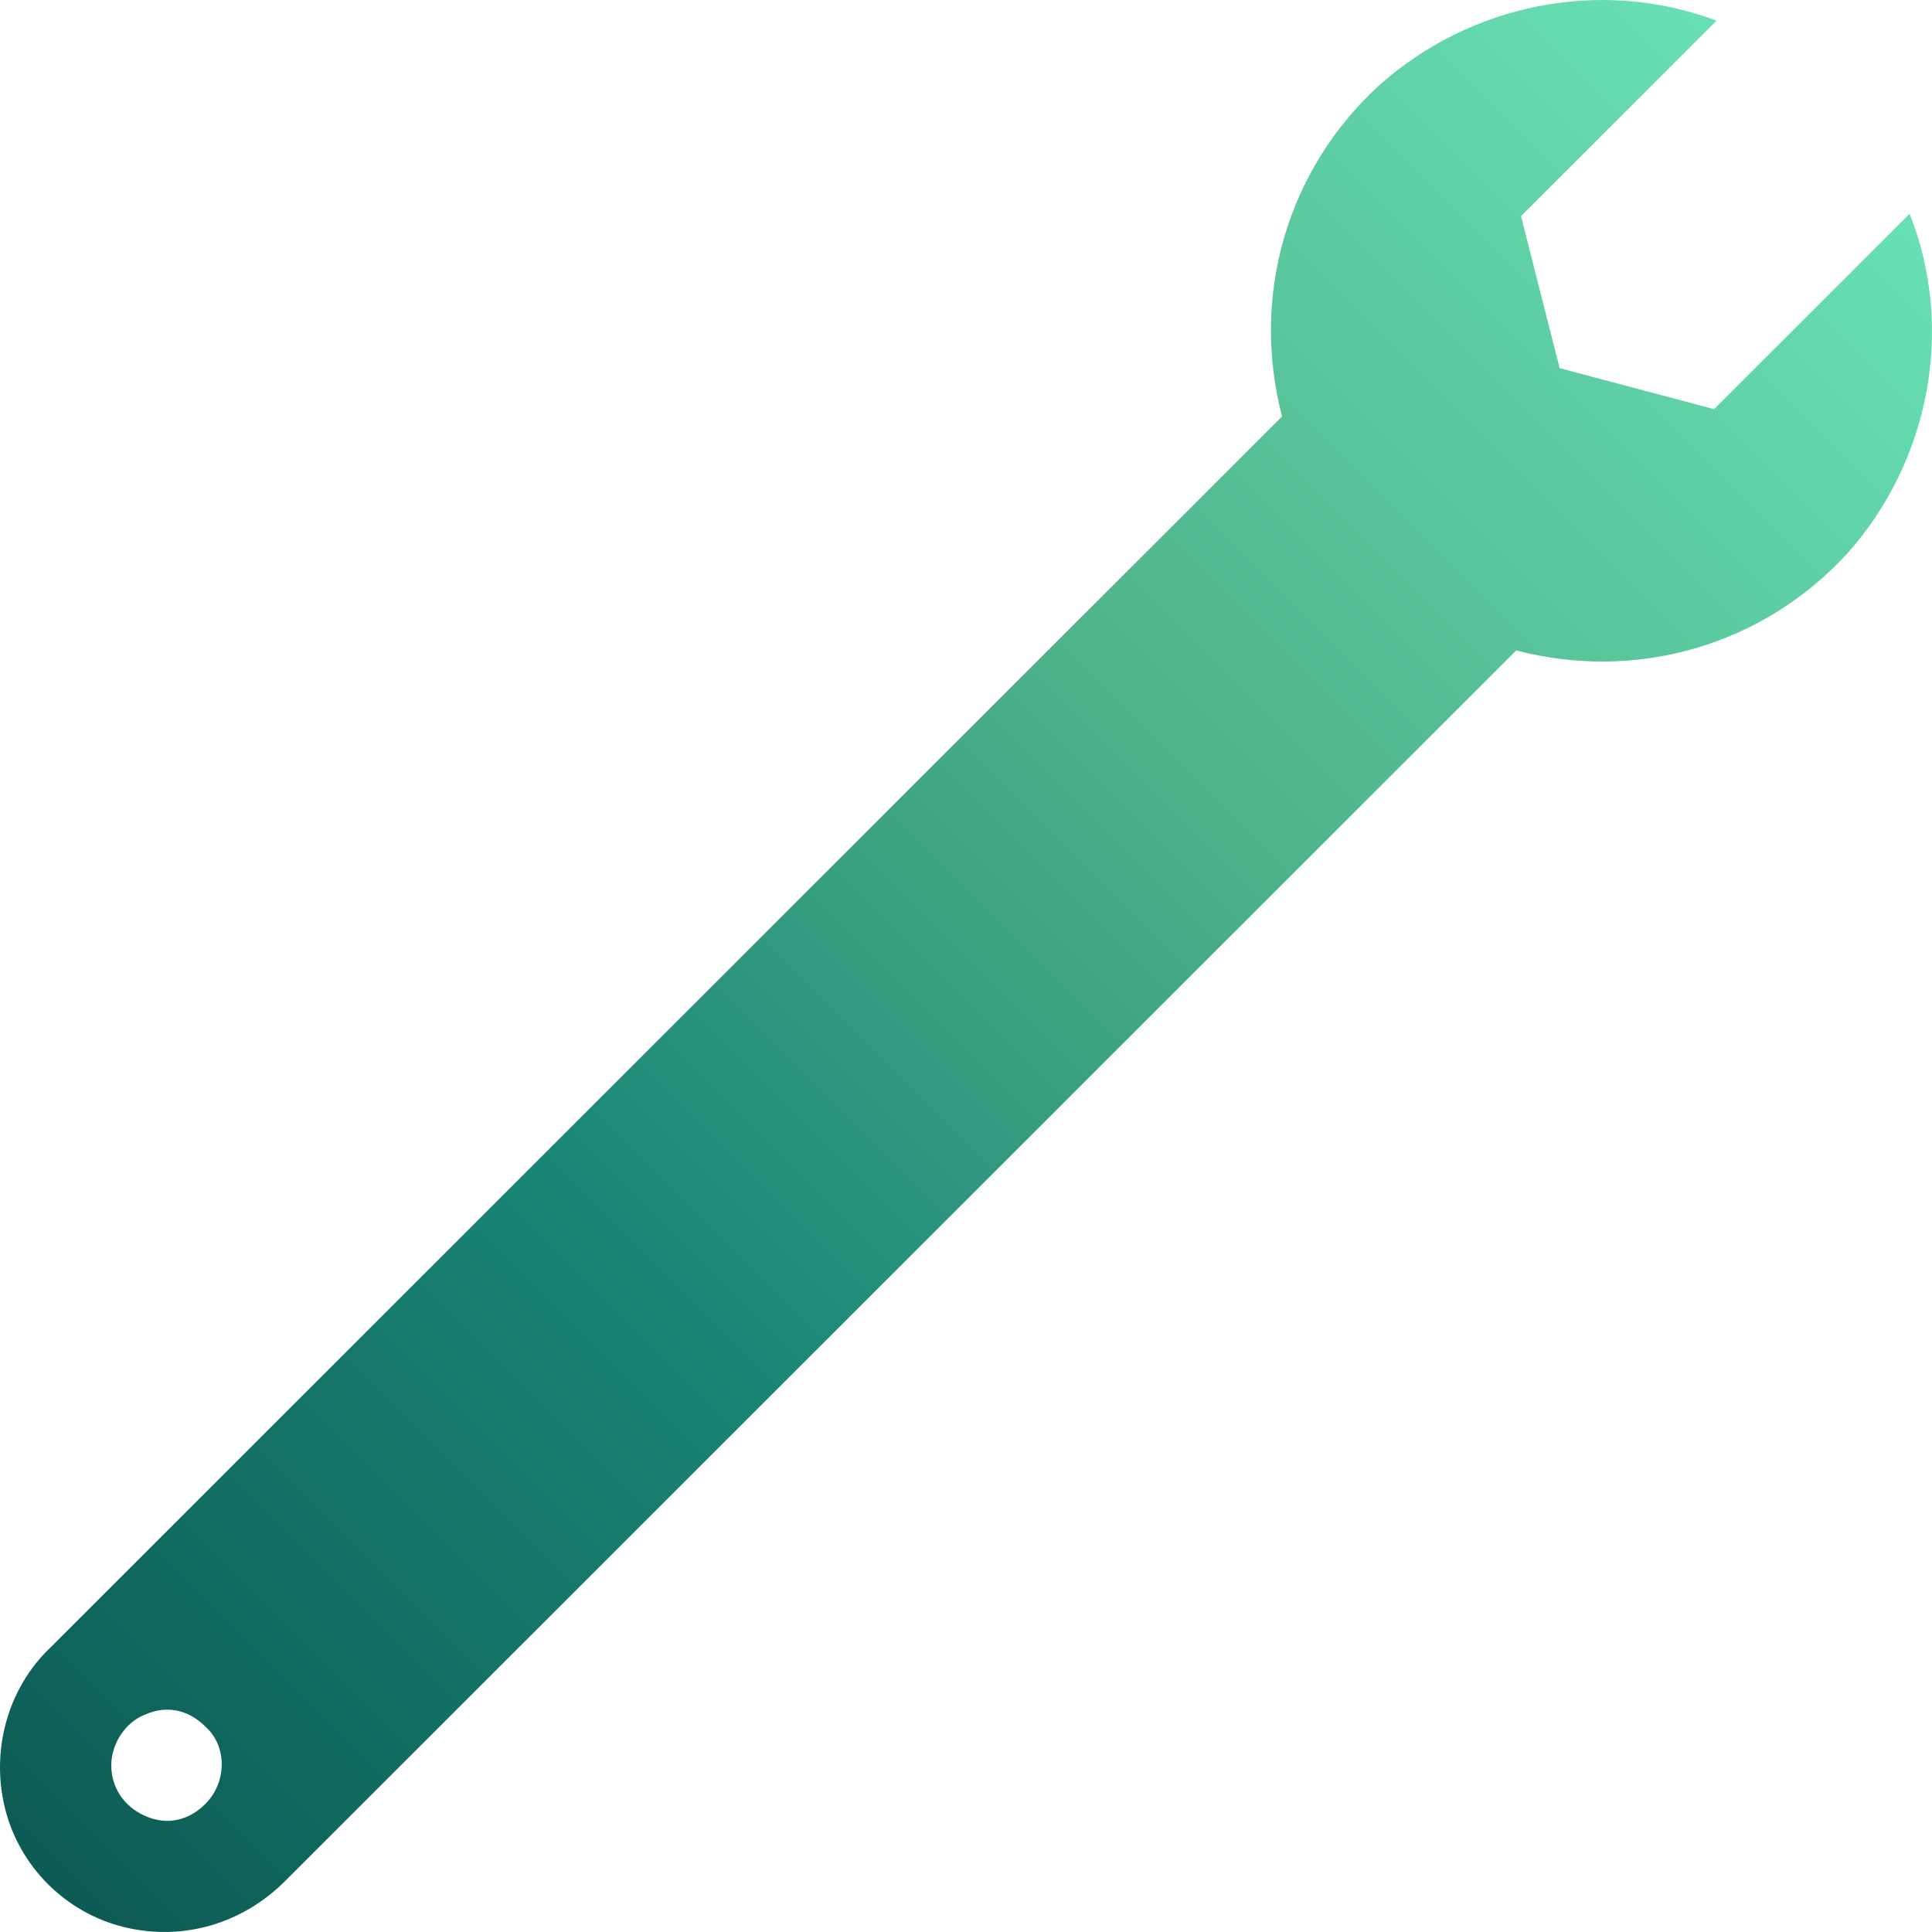
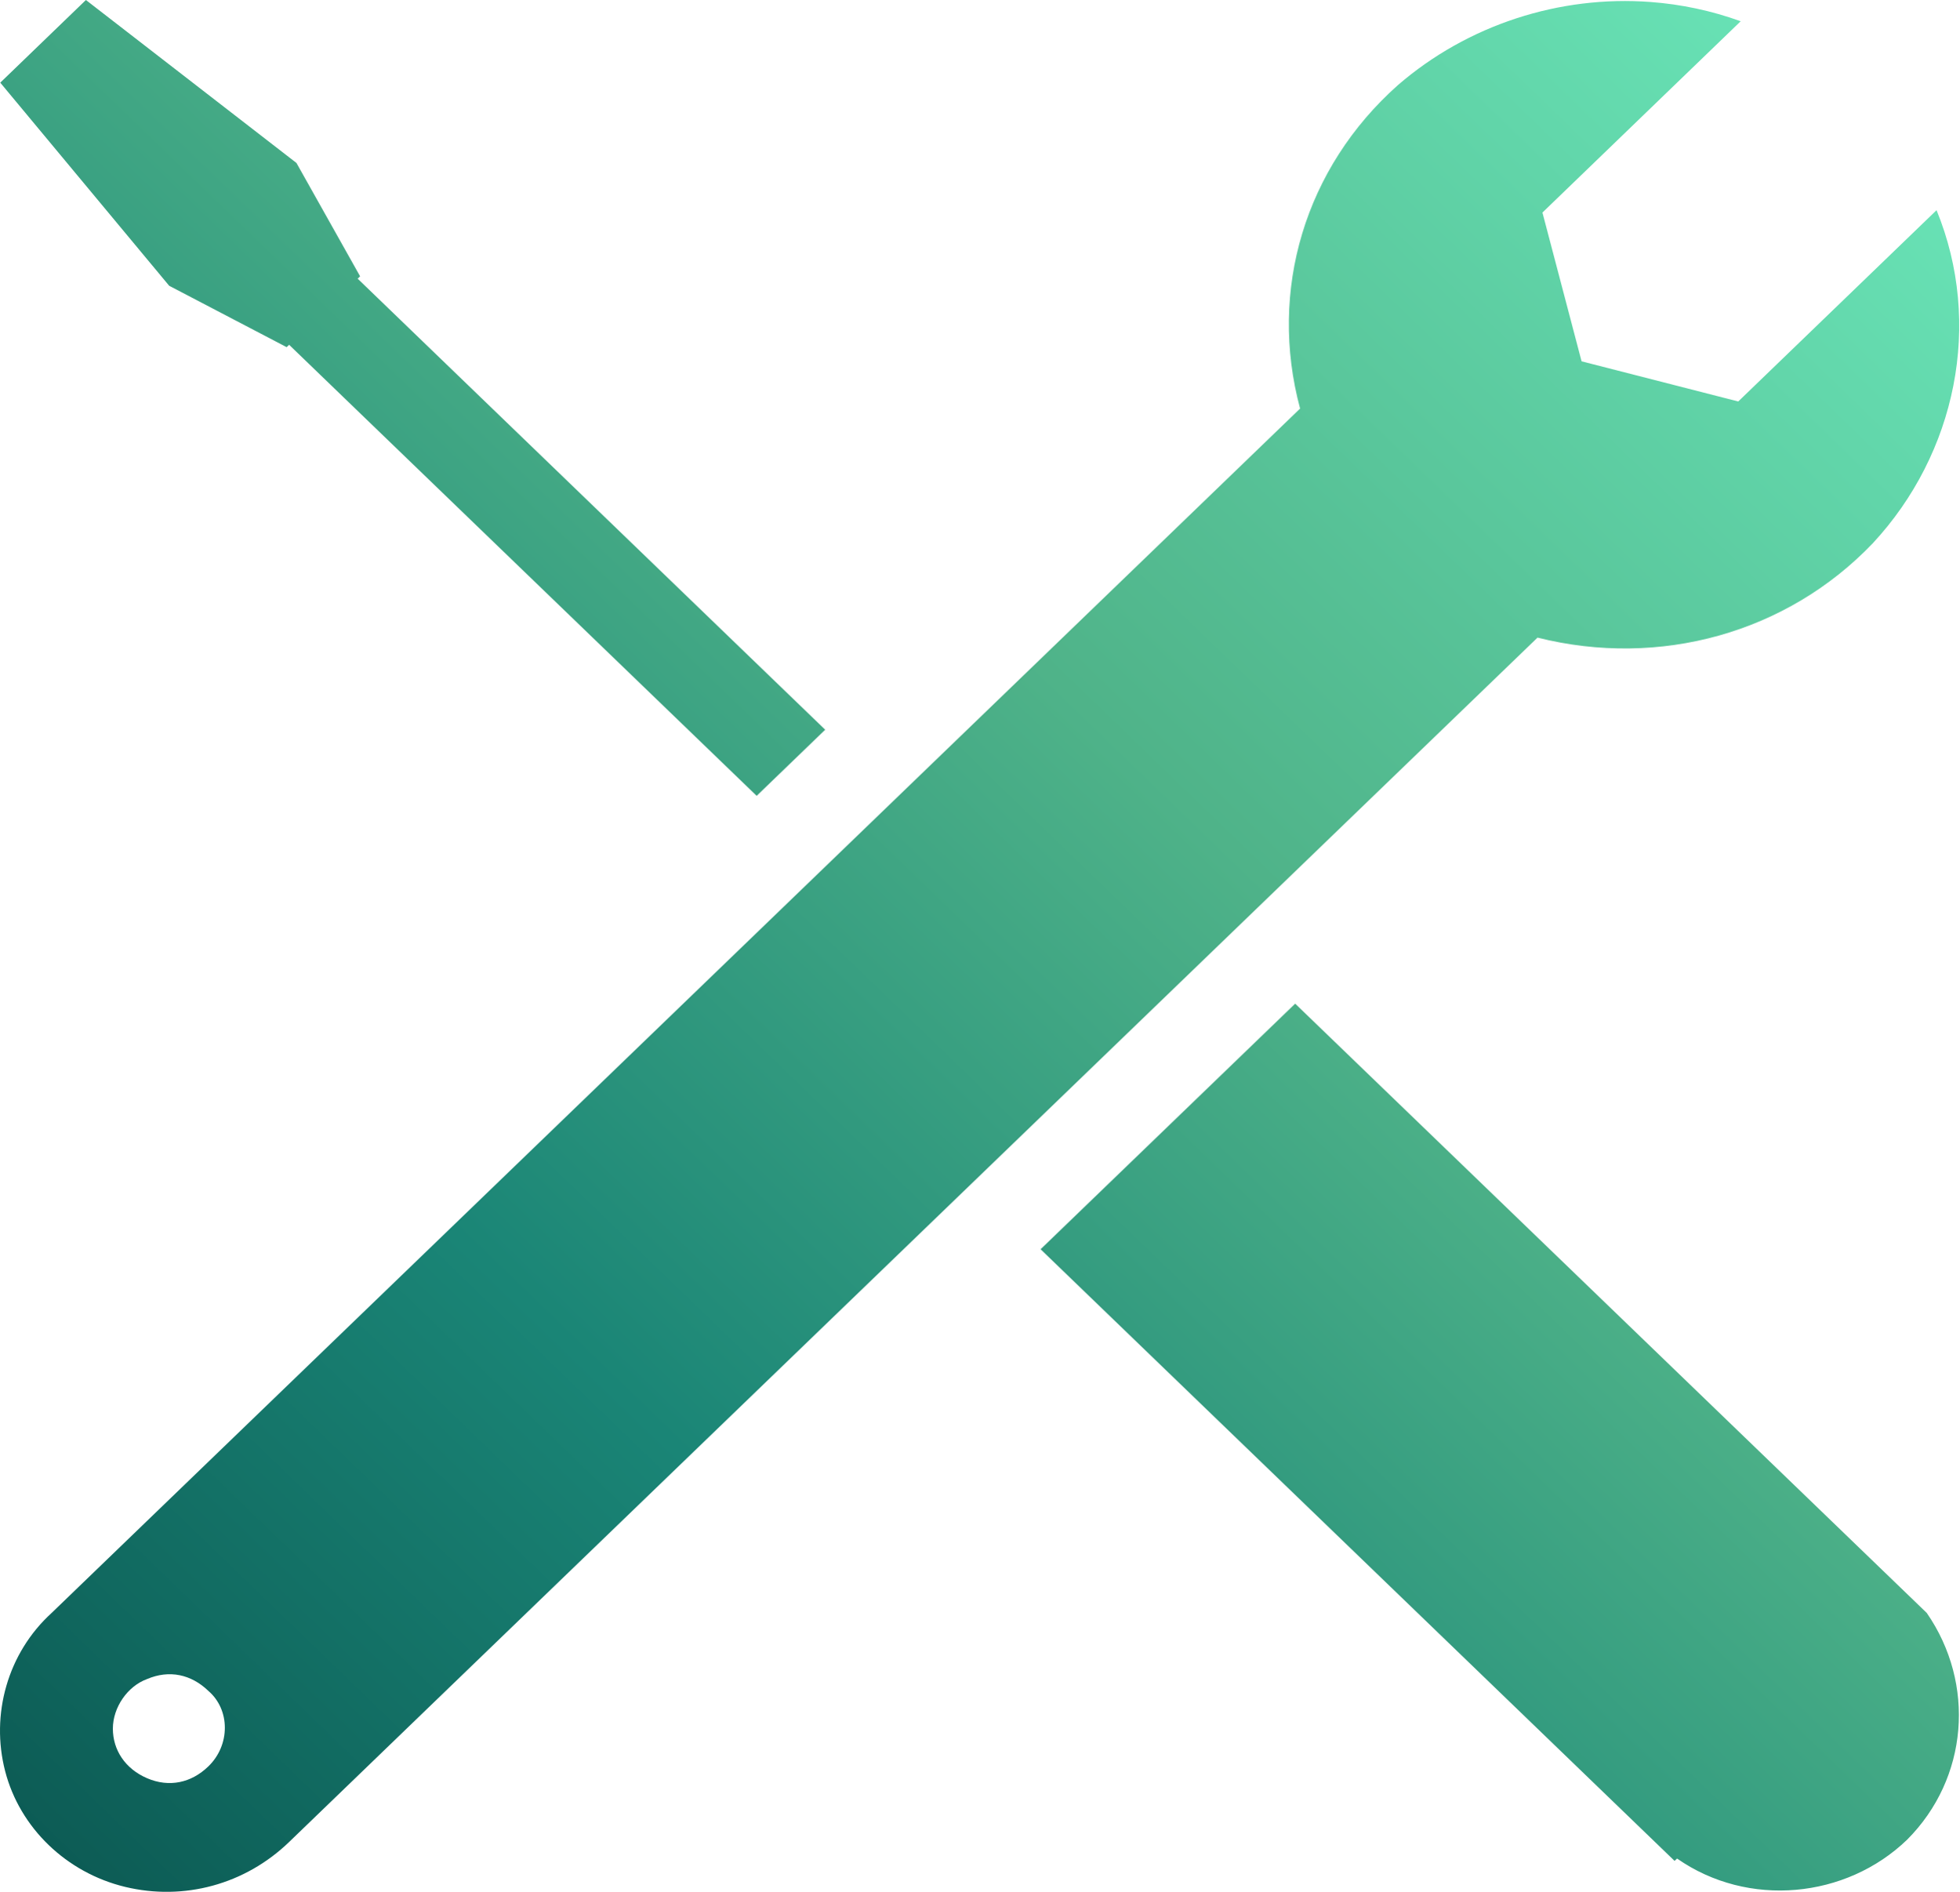
- <svg xmlns="http://www.w3.org/2000/svg" width="604" height="604" xml:space="preserve" overflow="hidden">
+ <svg xmlns="http://www.w3.org/2000/svg" width="522" height="504" xml:space="preserve" overflow="hidden">
  <defs>
    <clipPath id="clip0">
-       <rect x="2807" y="814" width="604" height="604" />
+       <rect x="2563" y="633" width="522" height="504" />
    </clipPath>
-     <linearGradient x1="2807" y1="1418" x2="3411" y2="814" gradientUnits="userSpaceOnUse" spreadMethod="reflect" id="fill1">
+     <linearGradient x1="2572.15" y1="1145.84" x2="3075.85" y2="624.16" gradientUnits="userSpaceOnUse" spreadMethod="reflect" id="fill1">
      <stop offset="0" stop-color="#0B5852" />
-       <stop offset="0.34" stop-color="#1A8576" />
-       <stop offset="0.61" stop-color="#4FB389" />
+       <stop offset="0.29" stop-color="#1A8576" />
+       <stop offset="0.59" stop-color="#4FB389" />
      <stop offset="1" stop-color="#6CE9BC" />
    </linearGradient>
  </defs>
-   <g clip-path="url(#clip0)" transform="translate(-2807 -814)">
-     <path d="M2871.22 1377.94C2865.94 1383.22 2859.15 1384.73 2852.36 1381.71 2845.56 1378.7 2841.79 1372.66 2841.79 1365.87 2841.79 1359.08 2846.32 1352.29 2852.36 1350.03 2859.15 1347.01 2865.94 1348.52 2871.22 1353.8 2878.02 1359.84 2878.02 1371.15 2871.22 1377.94ZM3404.01 880.813 3342.88 941.917 3294.59 929.092 3282.51 881.567 3343.64 820.464C3307.42 806.885 3266.66 815.183 3237.99 840.831 3209.31 867.234 3197.99 906.461 3207.8 944.18L2822.92 1328.91C2809.34 1341.73 2804.06 1361.35 2808.59 1379.45 2813.11 1397.55 2827.45 1411.89 2845.56 1416.41 2863.68 1420.94 2882.54 1415.66 2896.13 1402.08L3281 1017.35C3318.74 1027.16 3357.98 1015.84 3384.39 987.179 3410.05 958.513 3418.35 917.022 3404.01 880.813Z" fill="url(#fill1)" fill-rule="evenodd" />
+   <g clip-path="url(#clip0)" transform="translate(-2563 -633)">
+     <path d="M2610.84 1079.29C2608.07 1078.74 2605.13 1079.06 2602.2 1080.31 2596.98 1082.2 2593.07 1087.86 2593.07 1093.53 2593.07 1099.19 2596.33 1104.22 2602.2 1106.74 2608.07 1109.25 2613.94 1108 2618.5 1103.59 2624.37 1097.93 2624.37 1088.49 2618.5 1083.46 2616.22 1081.26 2613.61 1079.84 2610.84 1079.29ZM2908.08 900.382 3076.35 1062.7C3089.4 1081.57 3087.44 1106.74 3071.13 1123.1 3054.83 1138.82 3028.74 1141.34 3009.83 1128.13L3009.17 1128.76 3003.3 1123.1 2840.25 965.812ZM3002.8 633.531C3010.89 634.14 3018.96 635.831 3026.78 638.662L2973.96 689.622 2984.39 729.257 3026.13 739.953 3078.96 688.993C3091.35 719.191 3084.18 753.794 3062 777.701 3039.18 801.608 3005.26 811.045 2972.65 802.866L2640.03 1123.72C2628.29 1135.05 2611.98 1139.45 2596.33 1135.68 2580.68 1131.9 2568.28 1119.95 2564.37 1104.85 2560.46 1089.75 2565.02 1073.39 2576.76 1062.7L2909.39 741.84C2900.91 710.383 2910.69 677.668 2935.48 655.649 2954.06 639.606 2978.52 631.702 3002.8 633.531ZM2585.89 633 2641.98 676.41 2658.94 706.608 2658.29 707.238 2782.86 827.402 2764.6 845.018 2640.03 724.853 2639.37 725.482 2608.07 709.125 2563.07 655.019Z" fill="url(#fill1)" fill-rule="evenodd" />
  </g>
</svg>
